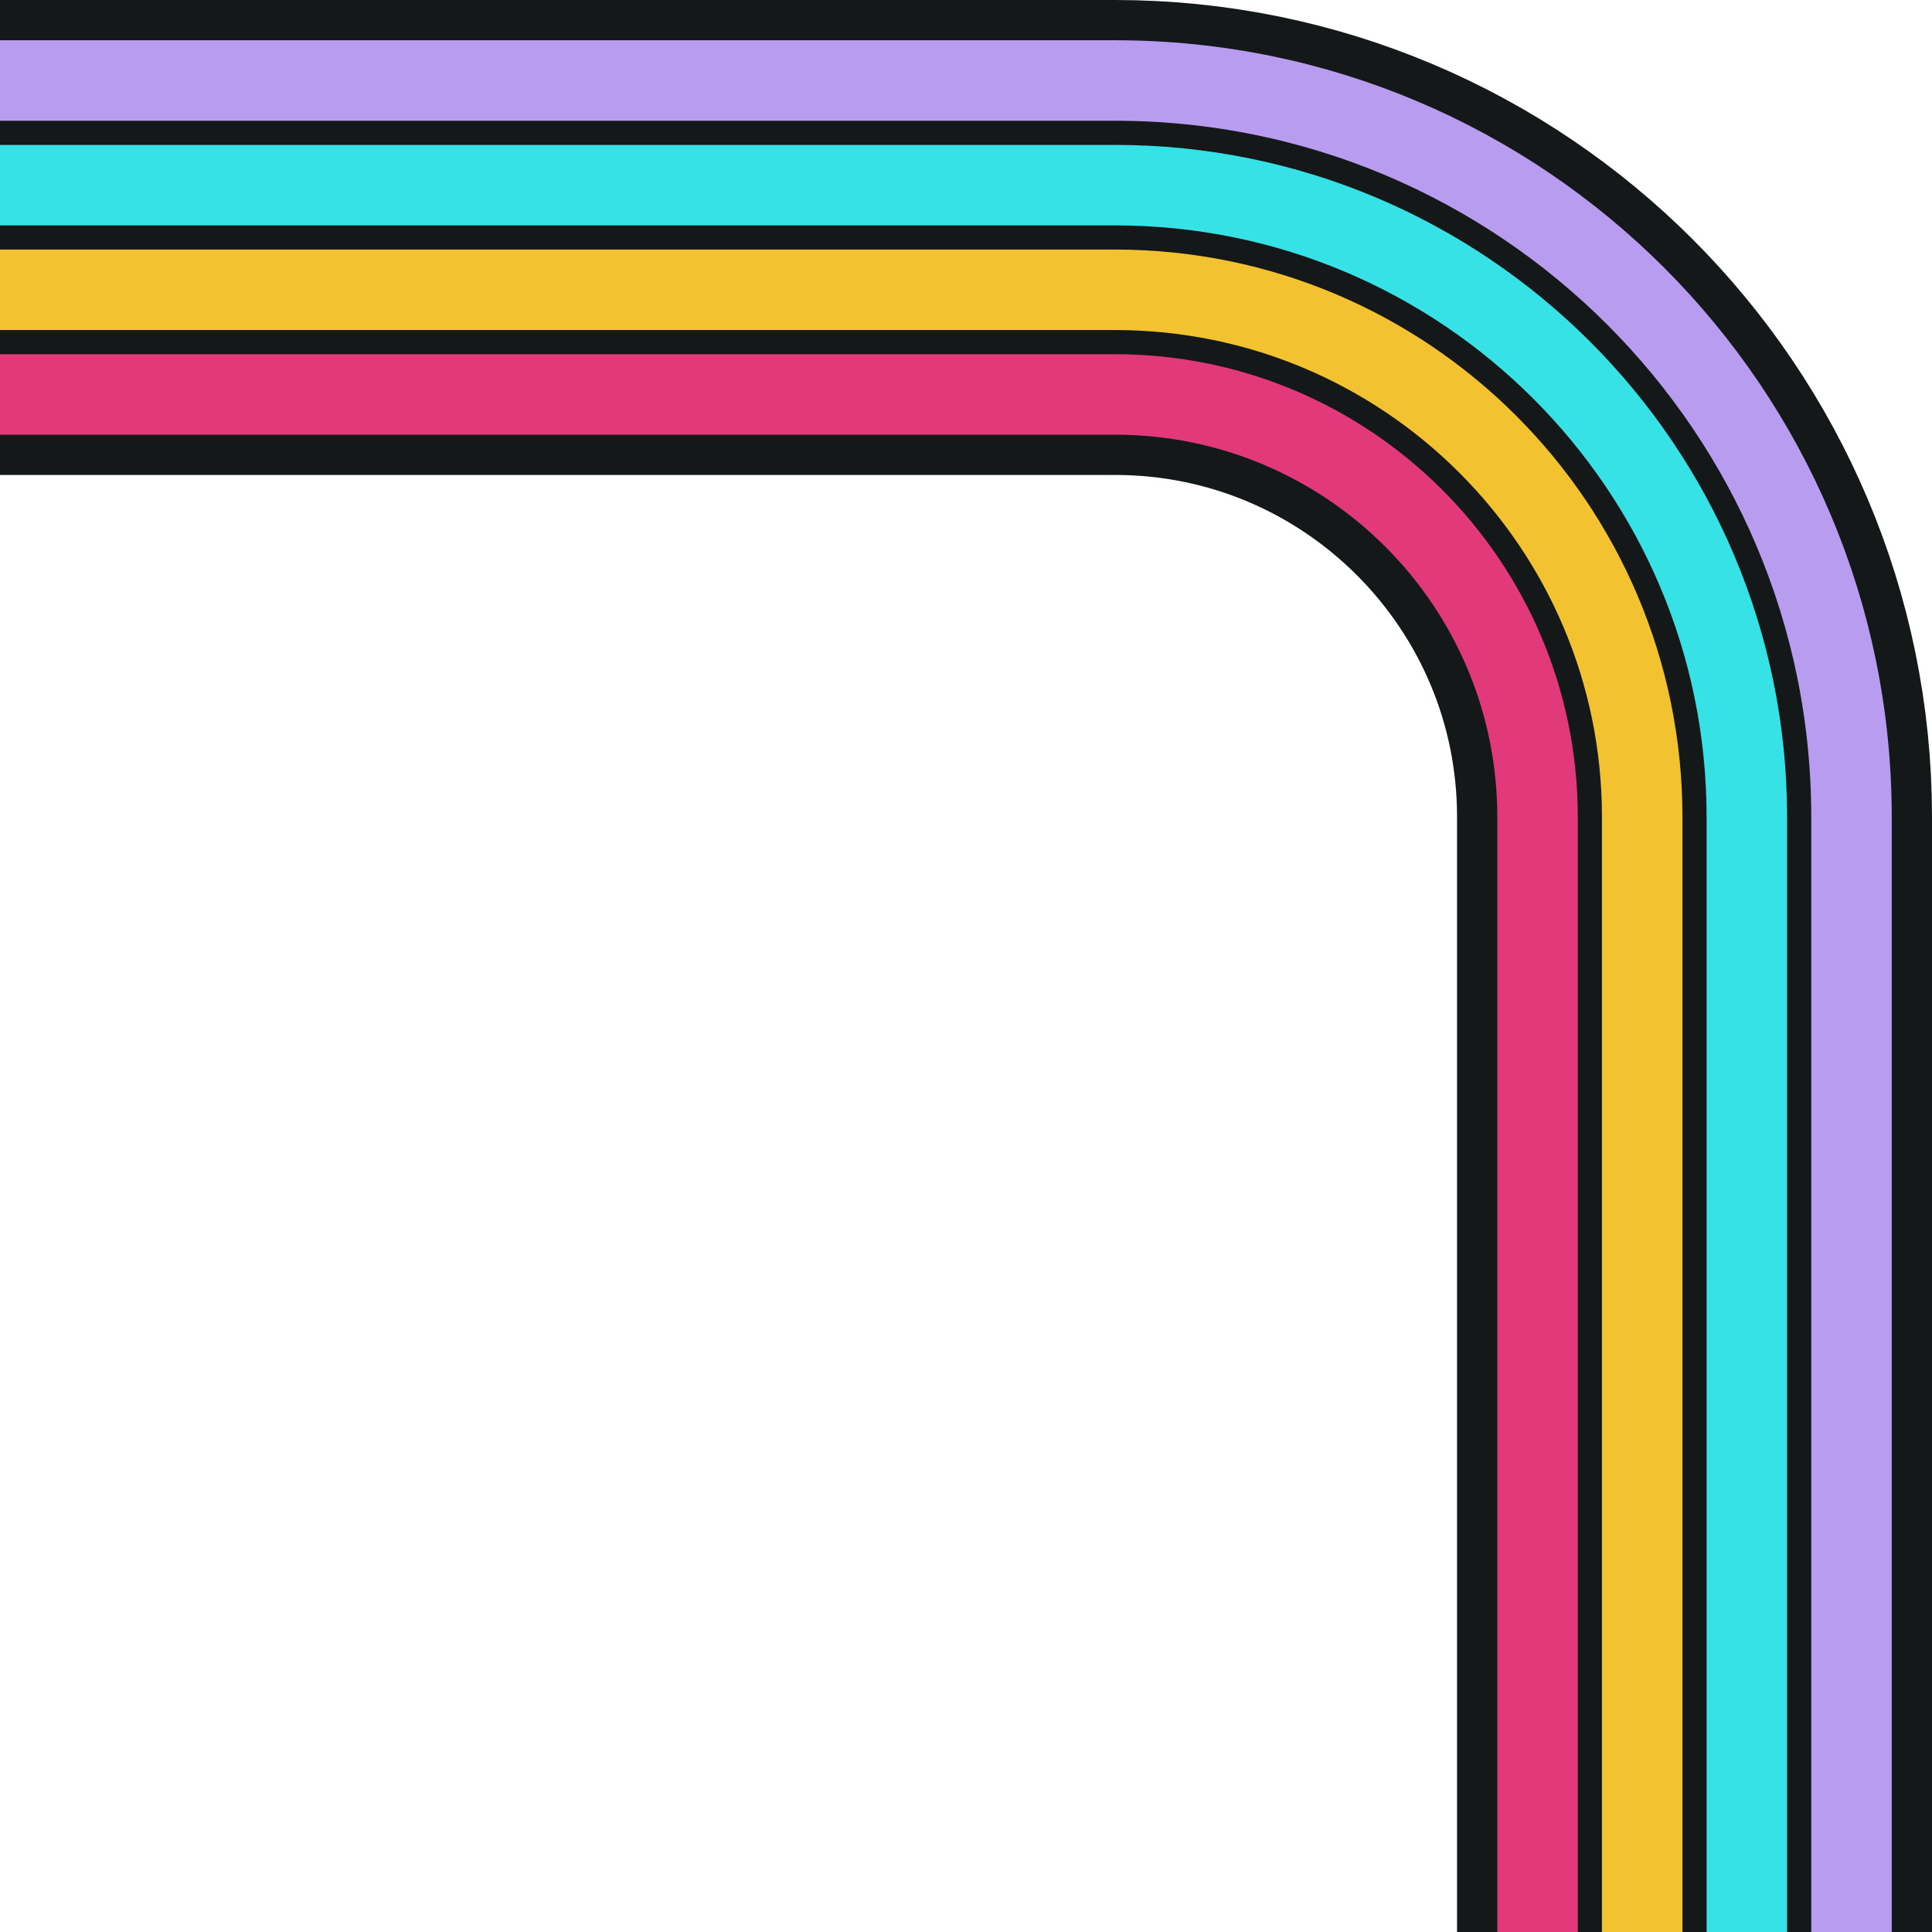
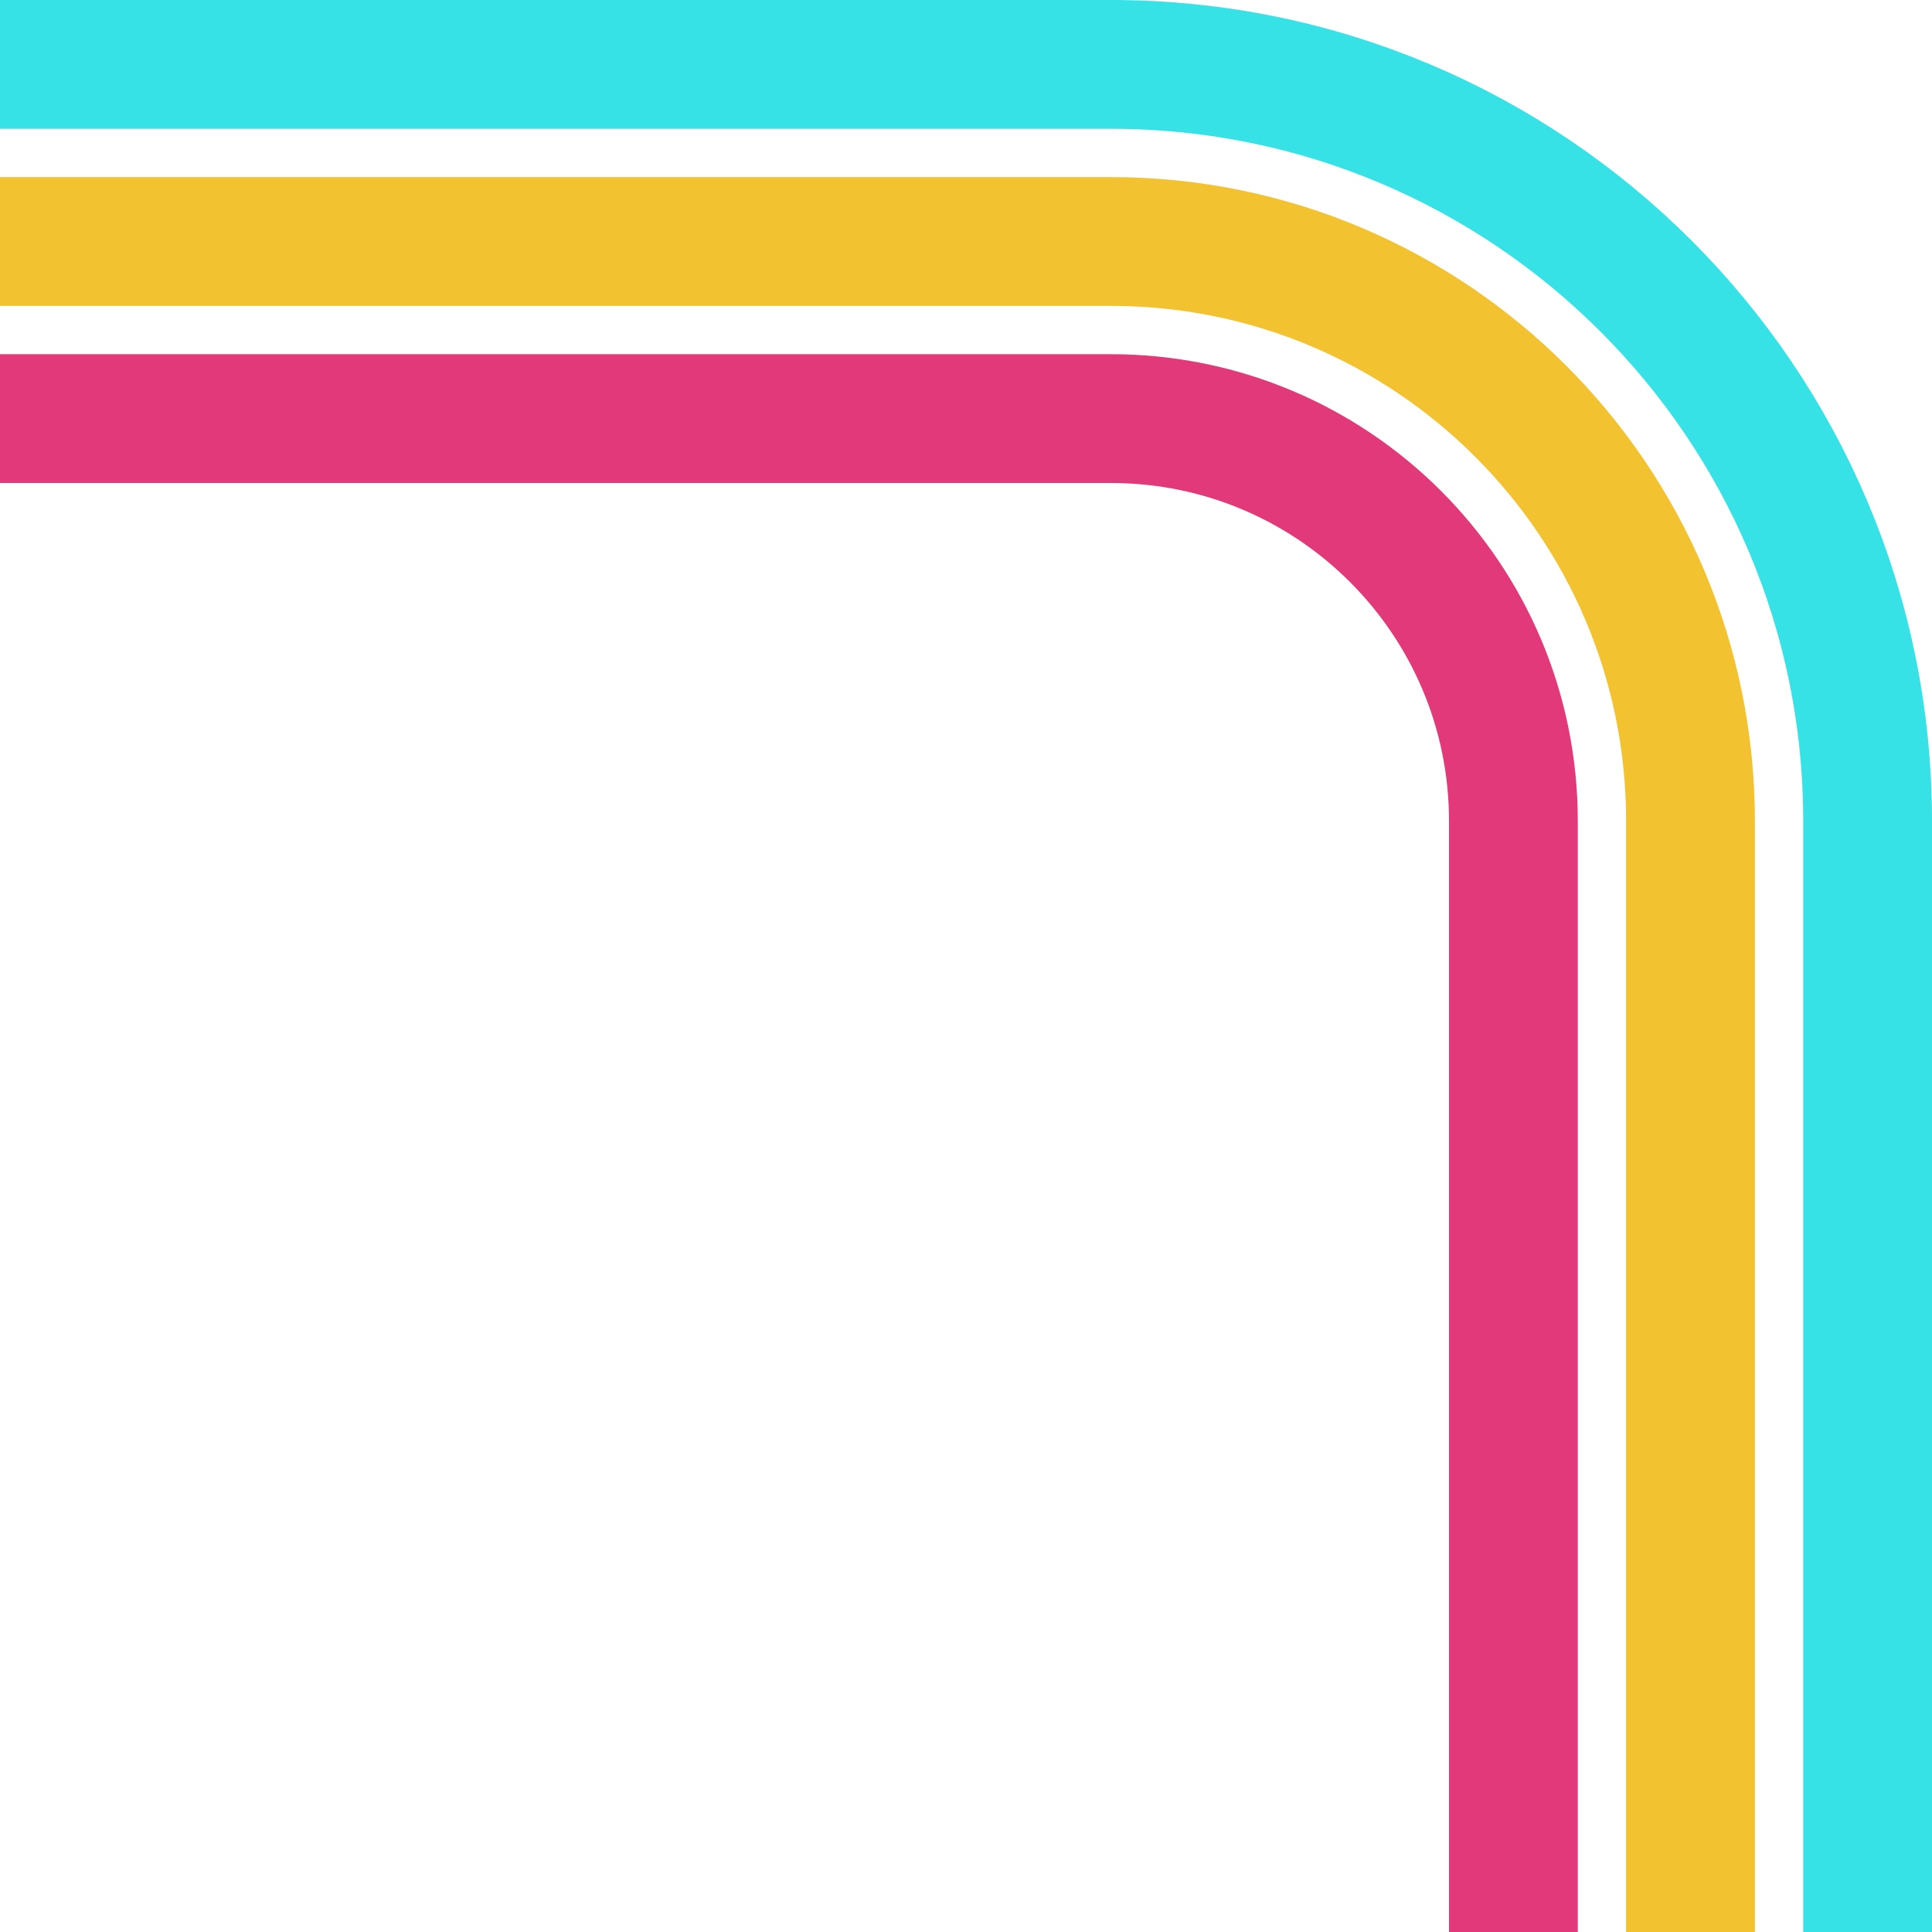
<svg xmlns="http://www.w3.org/2000/svg" viewBox="0 0 120 120" fill="none">
-   <path d="M0.00 14.75 L69.25 14.75 A36.00 36.00 0 0 1 105.25 50.75 L105.25 120.00" stroke="#141818" stroke-width="29.5" />
-   <path d="M0.00 24.50 L69.25 24.50 A26.25 26.25 0 0 1 95.50 50.75 L95.50 120.00" stroke="#E2397A" stroke-width="5" />
-   <path d="M0.00 18.00 L69.25 18.00 A32.75 32.75 0 0 1 102.00 50.75 L102.00 120.00" stroke="#F2C230" stroke-width="5" />
-   <path d="M0.00 11.50 L69.25 11.50 A39.25 39.25 0 0 1 108.50 50.75 L108.50 120.00" stroke="#36E2E6" stroke-width="5" />
-   <path d="M0.00 5.00 L69.25 5.00 A45.75 45.75 0 0 1 115.00 50.75 L115.00 120.00" stroke="#B79CF0" stroke-width="5" />
+   <path d="M0.00 26.00 L69.00 26.00 A25.00 25.00 0 0 1 94.00 51.00 L94.00 120.00" stroke="#E2397A" stroke-width="8" />
+   <path d="M0.00 15.00 L69.00 15.00 A36.00 36.00 0 0 1 105.00 51.00 L105.00 120.00" stroke="#F2C230" stroke-width="8" />
+   <path d="M0.00 4.00 L69.00 4.00 A47.00 47.00 0 0 1 116.00 51.00 L116.00 120.00" stroke="#36E2E6" stroke-width="8" />
</svg>
